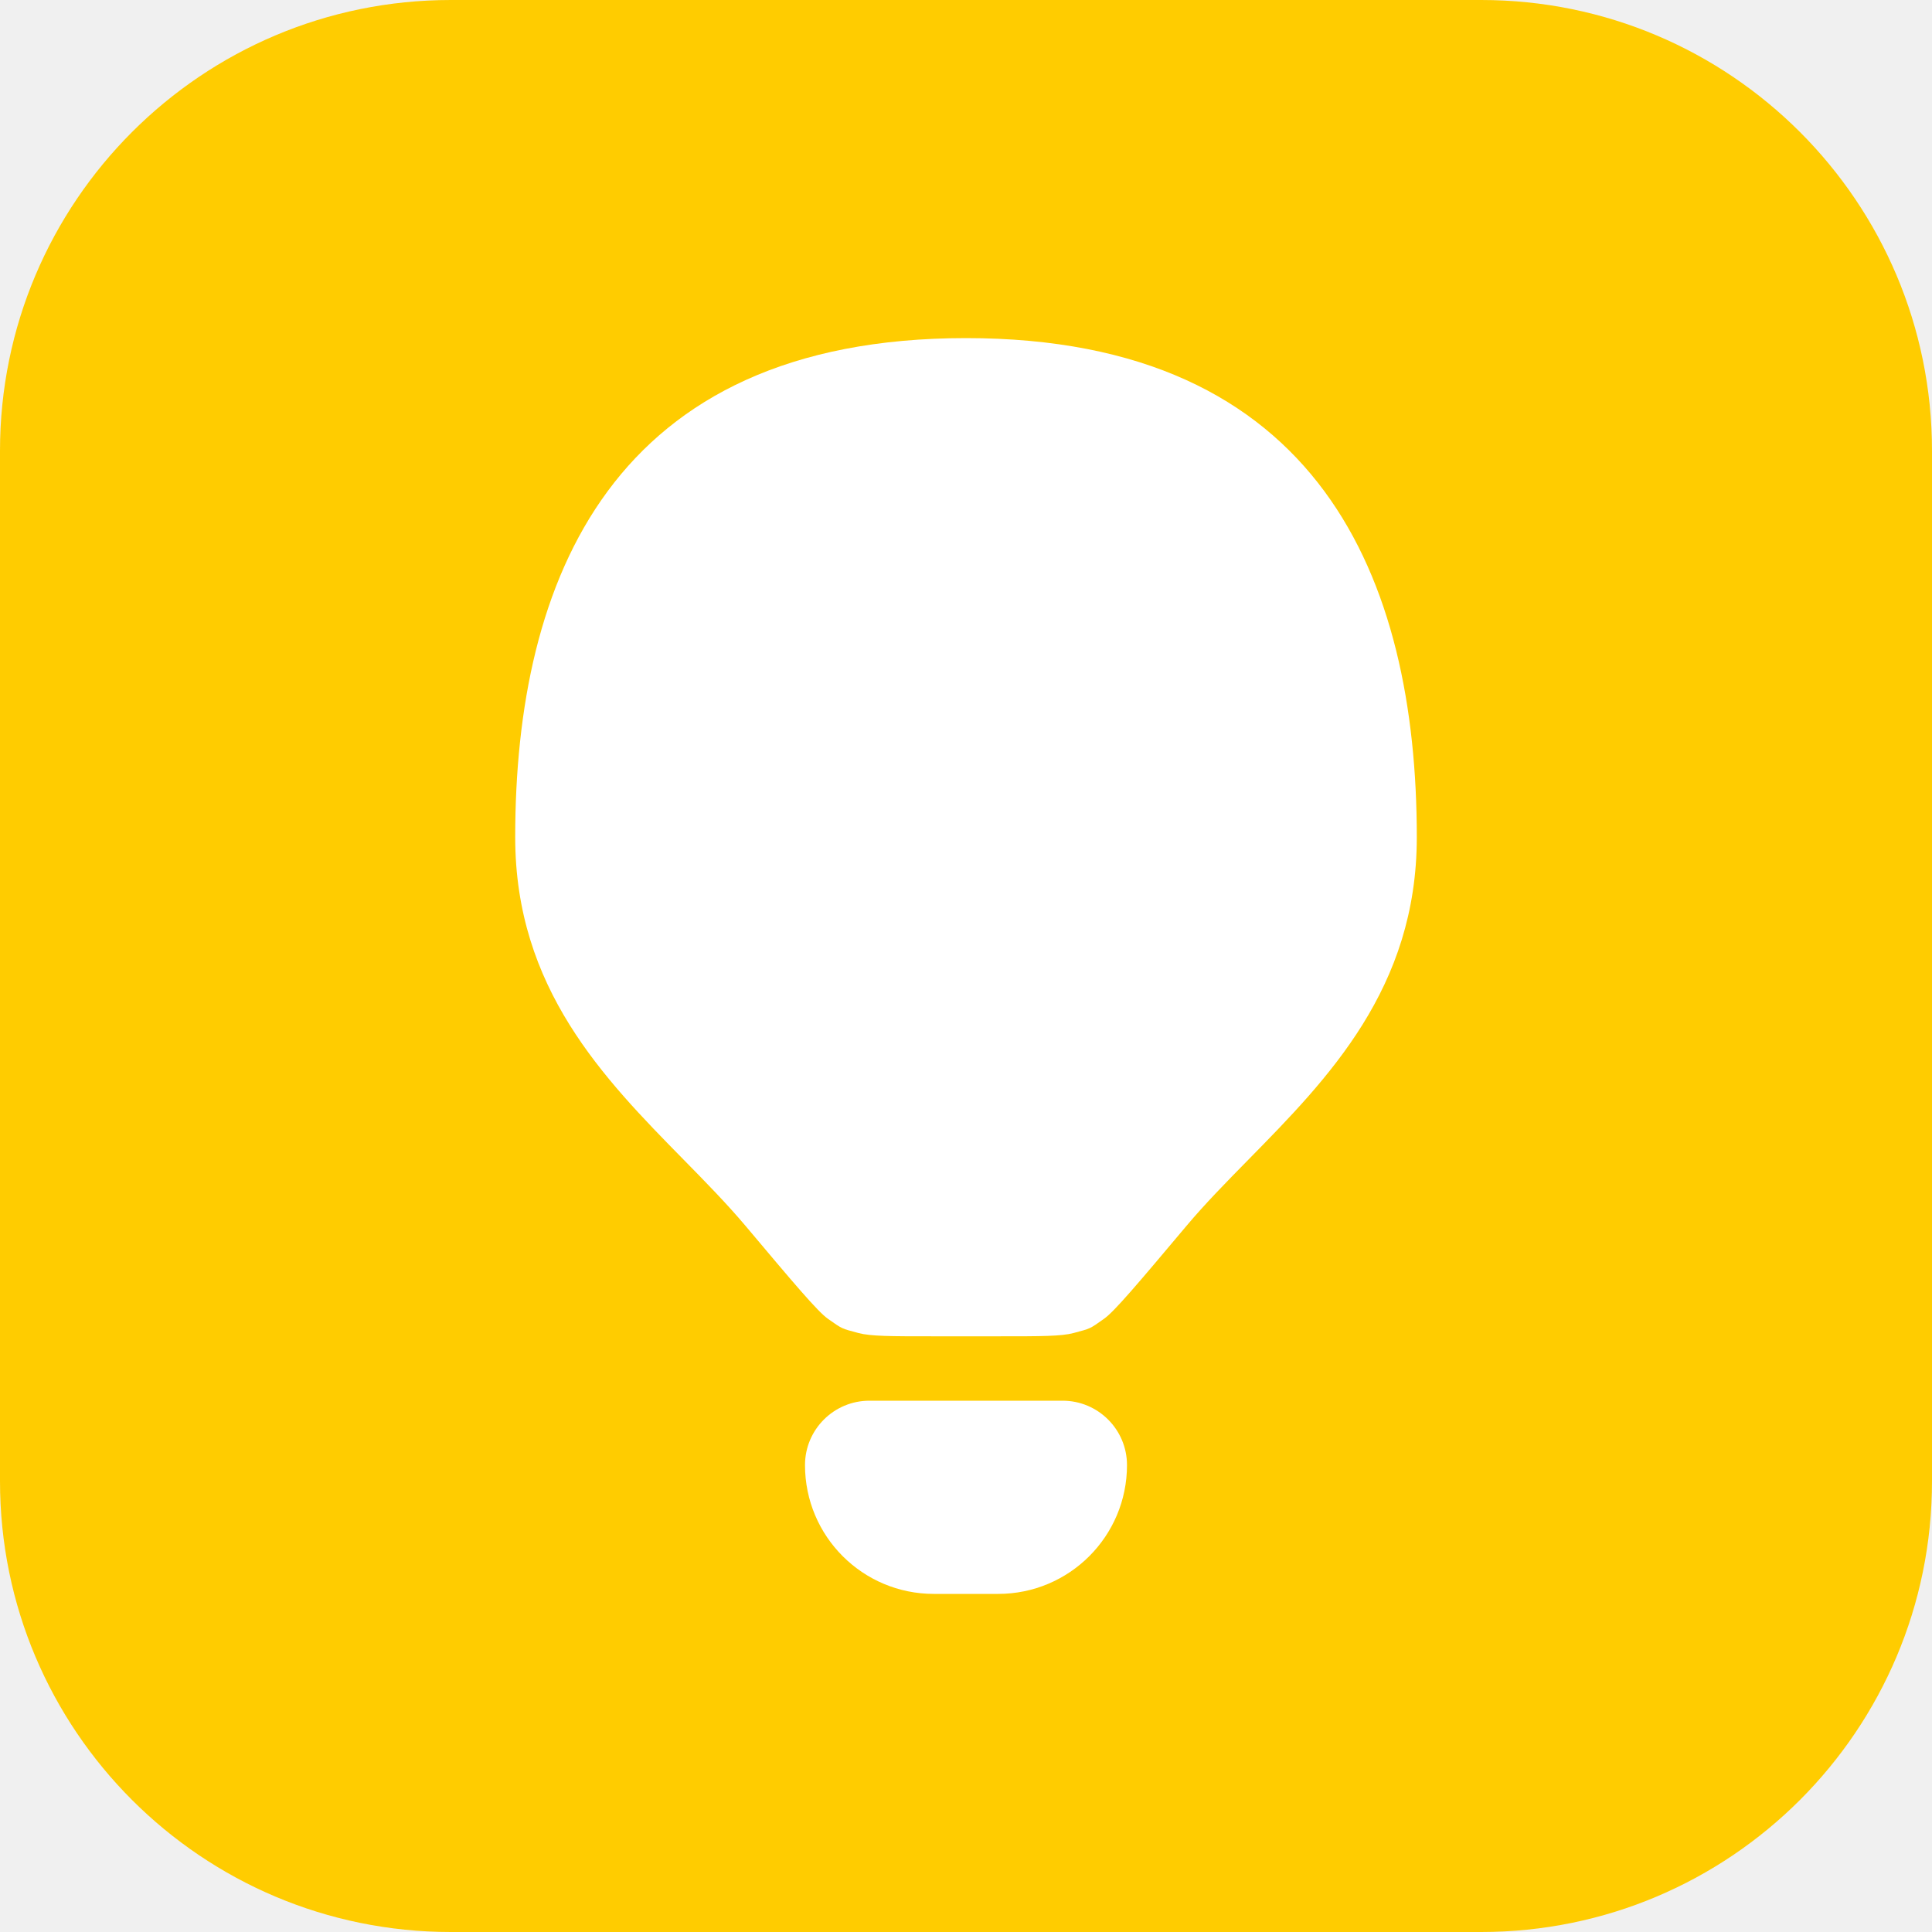
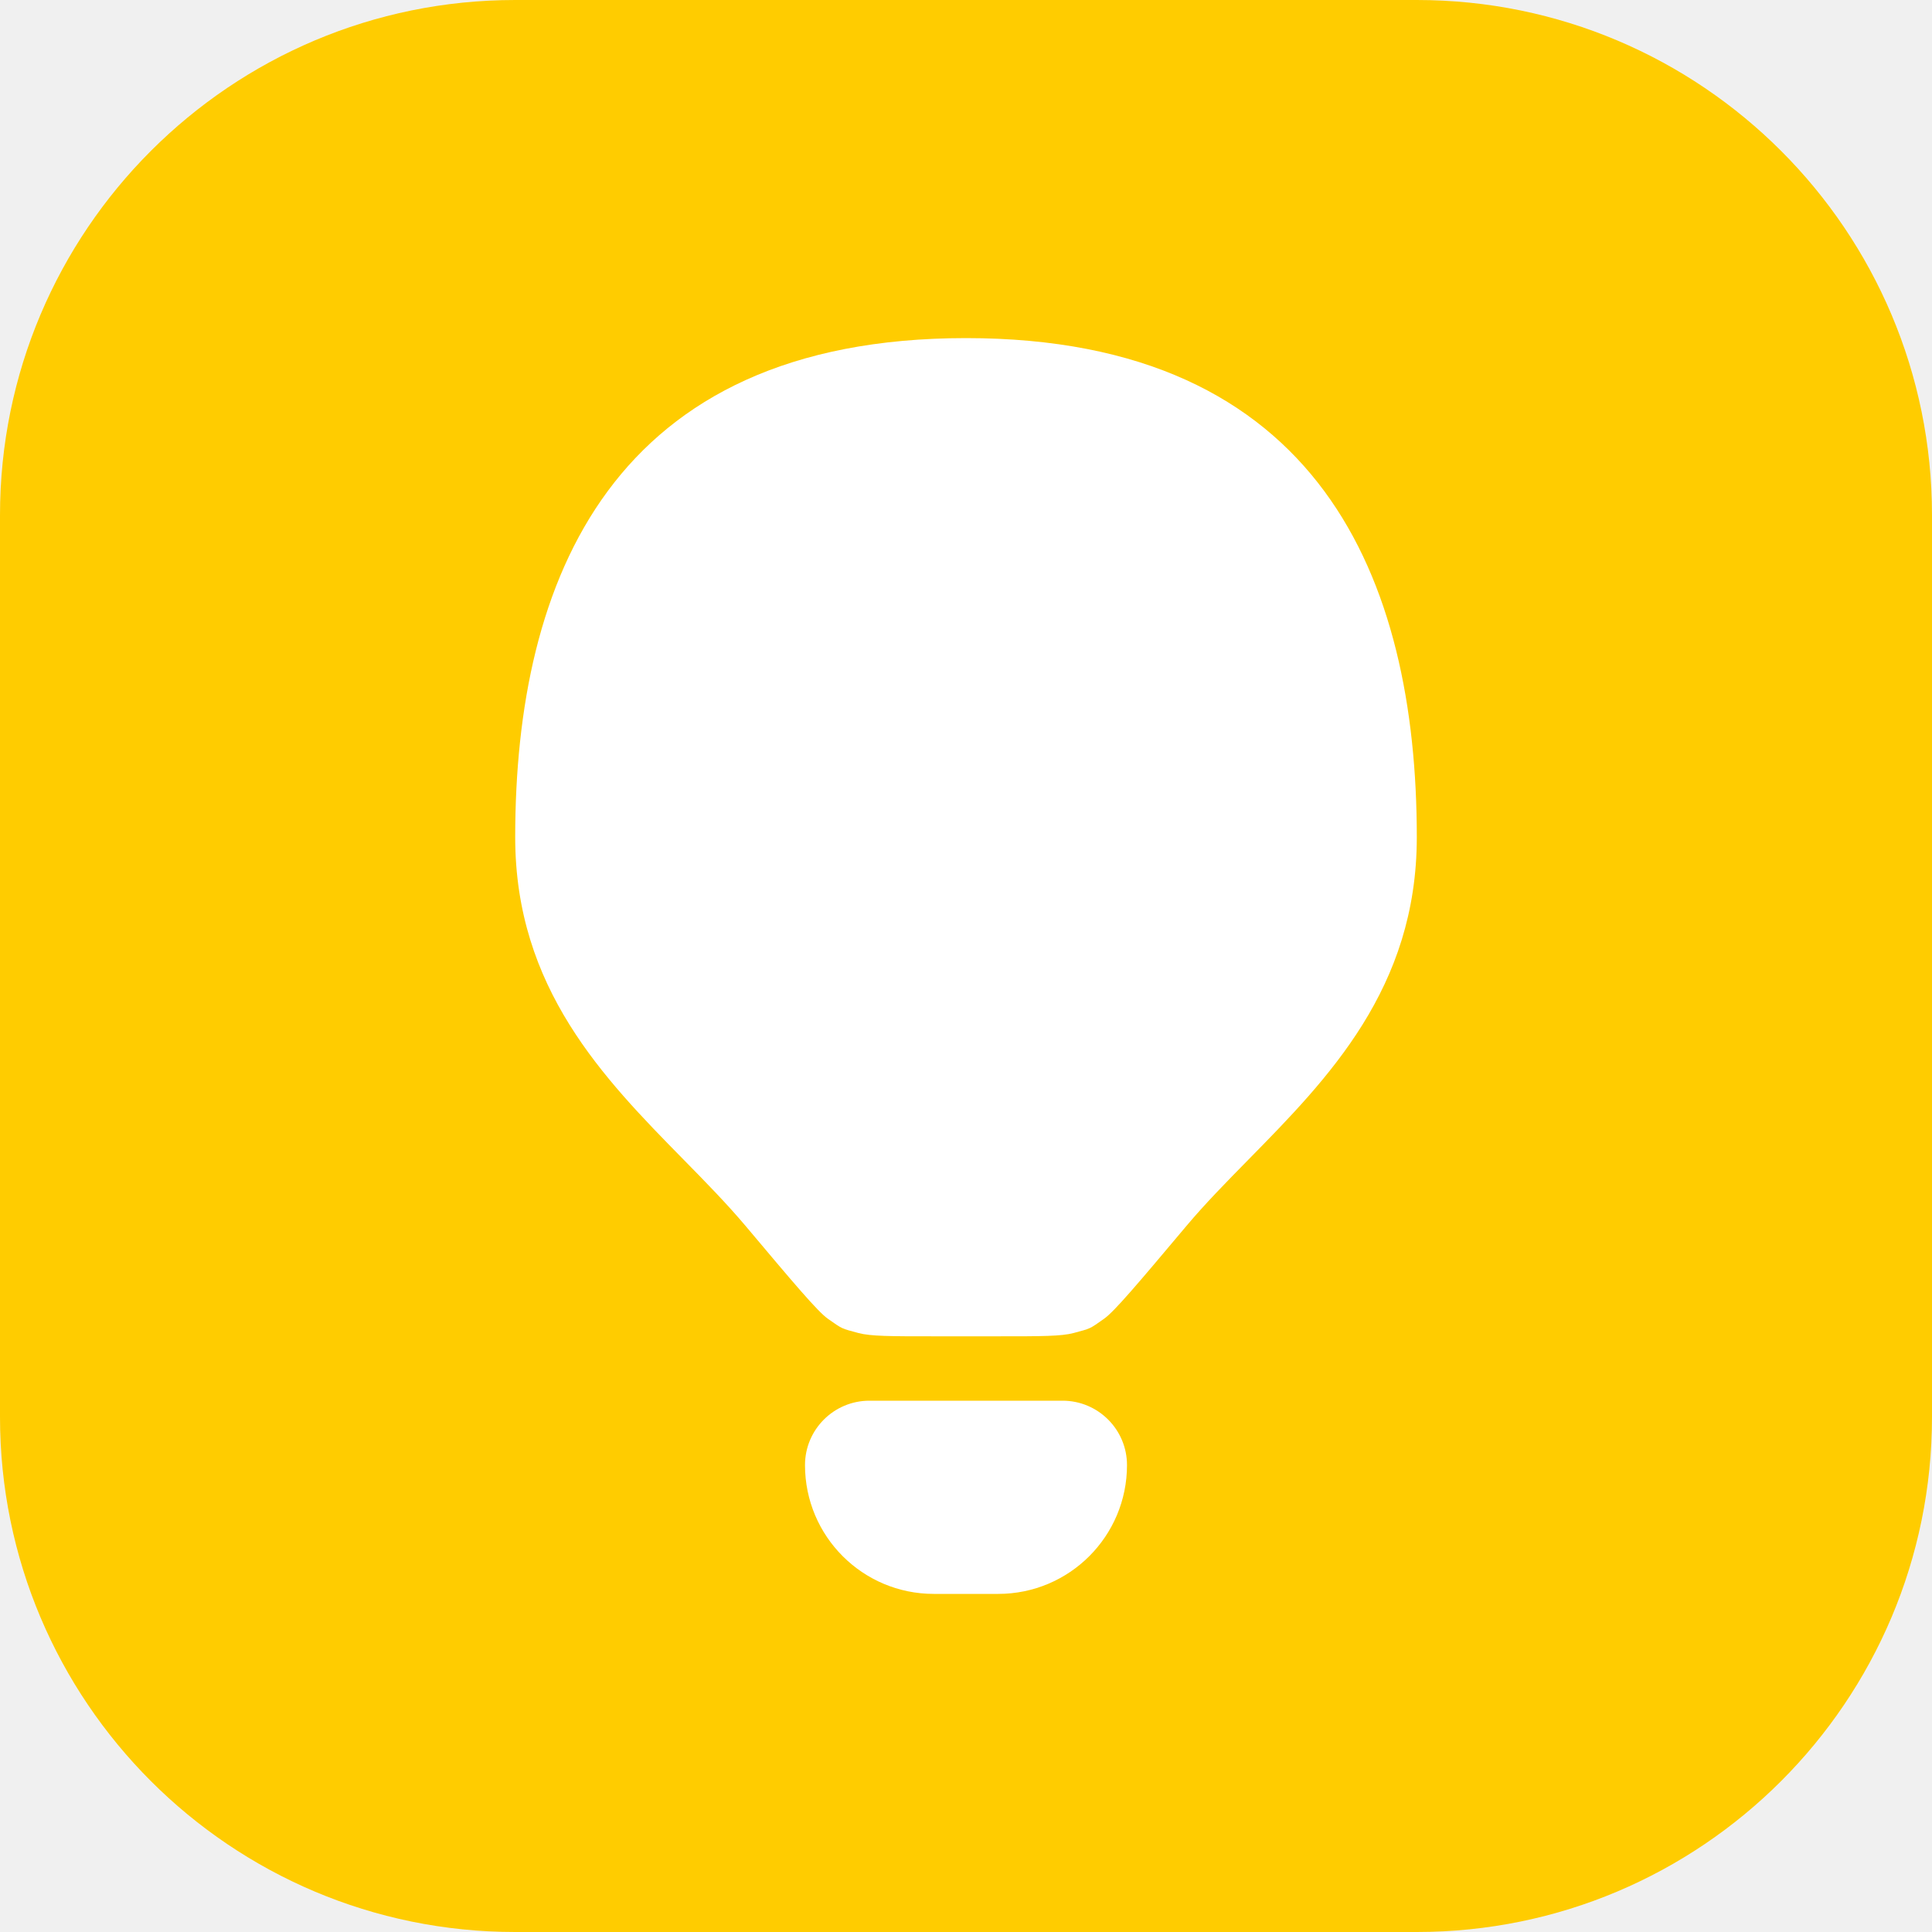
<svg xmlns="http://www.w3.org/2000/svg" width="30" height="30" viewBox="0 0 30 30" fill="none">
-   <rect width="30" height="30" rx="7" fill="#FFCC00" />
+   <rect width="30" height="30" rx="8" fill="#FFCC00" />
  <path fill-rule="evenodd" clip-rule="evenodd" d="M16.671 20.699C16.48 20.75 16.164 20.75 15.533 20.75H14.467C13.836 20.75 13.52 20.75 13.329 20.699C13.196 20.663 13.134 20.648 13.078 20.622C13.022 20.596 12.971 20.559 12.857 20.479C12.696 20.366 12.323 19.923 11.577 19.036C11.287 18.692 10.956 18.354 10.614 18.006C9.375 16.745 8 15.345 8 13C8 9 9.5 5.25 15 5.25C20.5 5.25 22 9 22 13C22 15.345 20.625 16.745 19.386 18.006C19.044 18.354 18.712 18.692 18.423 19.036C17.677 19.923 17.304 20.366 17.142 20.479C17.029 20.559 16.978 20.596 16.922 20.622C16.866 20.648 16.804 20.663 16.671 20.699ZM12.5 22.75C12.5 22.198 12.948 21.75 13.5 21.75H16.5C17.052 21.75 17.5 22.198 17.5 22.75C17.5 23.855 16.605 24.75 15.5 24.75H14.5C13.395 24.75 12.5 23.855 12.5 22.75Z" fill="white" />
</svg>
